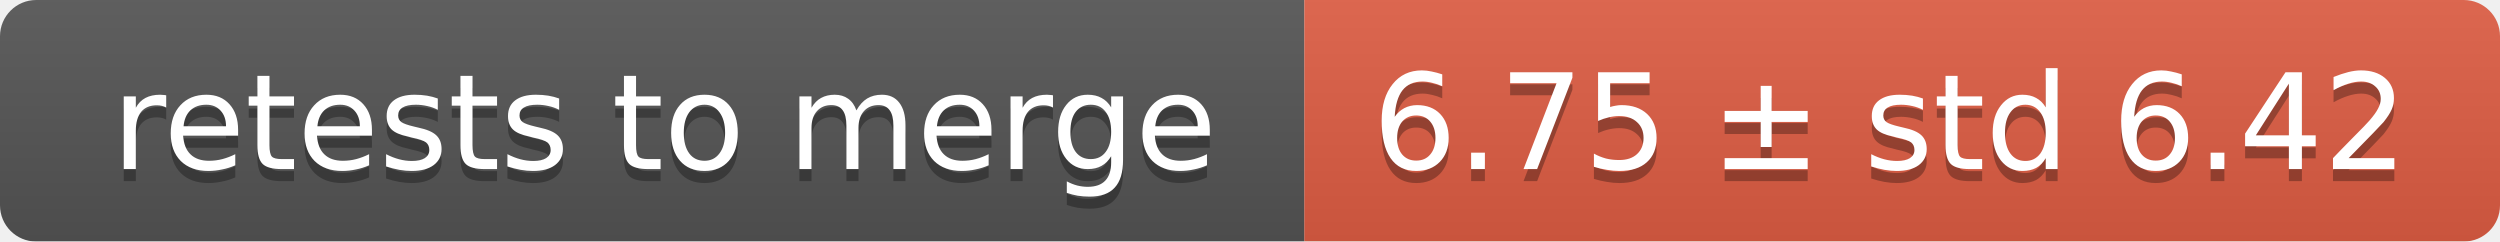
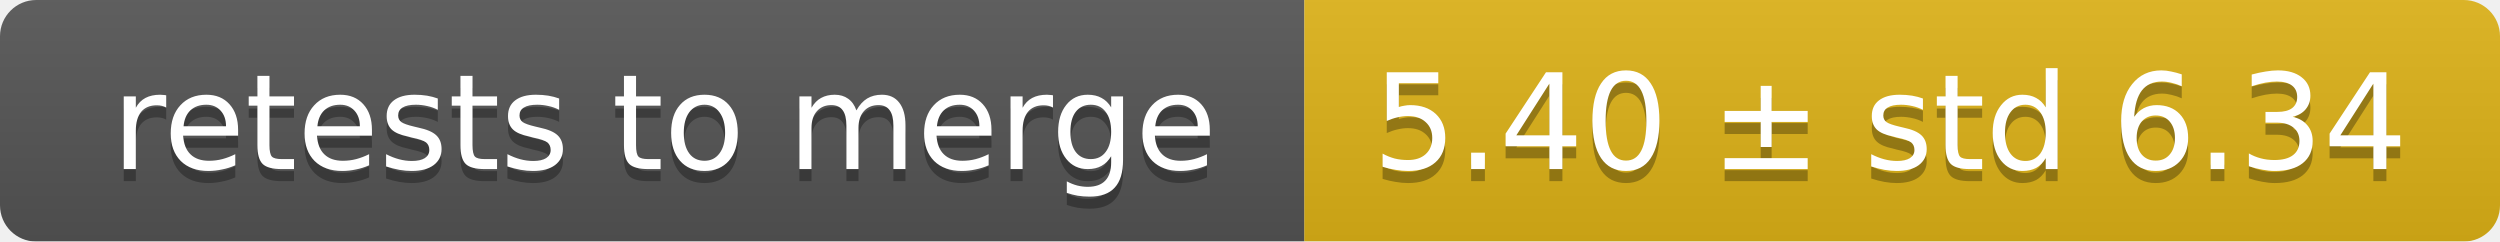
<svg xmlns="http://www.w3.org/2000/svg" width="207" height="20">
  <linearGradient id="smooth" x2="0" y2="100%">
    <stop offset="0" stop-color="#bbb" stop-opacity=".1" />
    <stop offset="1" stop-opacity=".1" />
  </linearGradient>
  <mask id="round">
    <rect width="207" height="20" rx="3" fill="#fff" />
  </mask>
  <g mask="url(#round)">
    <rect width="108" height="20" fill="#555" />
-     <rect x="108" width="99" height="20" fill="#e05d44" />
+     <rect x="108" width="99" height="20" fill="#dfb317" />
    <rect width="207" height="20" fill="url(#smooth)" />
  </g>
  <g fill="#fff" text-anchor="middle" font-family="DejaVu Sans,Verdana,Geneva,sans-serif" font-size="11">
    <text x="55" y="15" fill="#010101" fill-opacity=".3">retests to merge</text>
    <text x="55" y="14">retests to merge</text>
-     <text x="156.5" y="15" fill="#010101" fill-opacity=".3">6.75 ± std 6.42</text>
-     <text x="156.5" y="14">6.75 ± std 6.42</text>
+     <text x="156.5" y="15" fill="#010101" fill-opacity=".3">5.40 ± std 6.34</text>
+     <text x="156.5" y="14">5.40 ± std 6.34</text>
  </g>
</svg>
